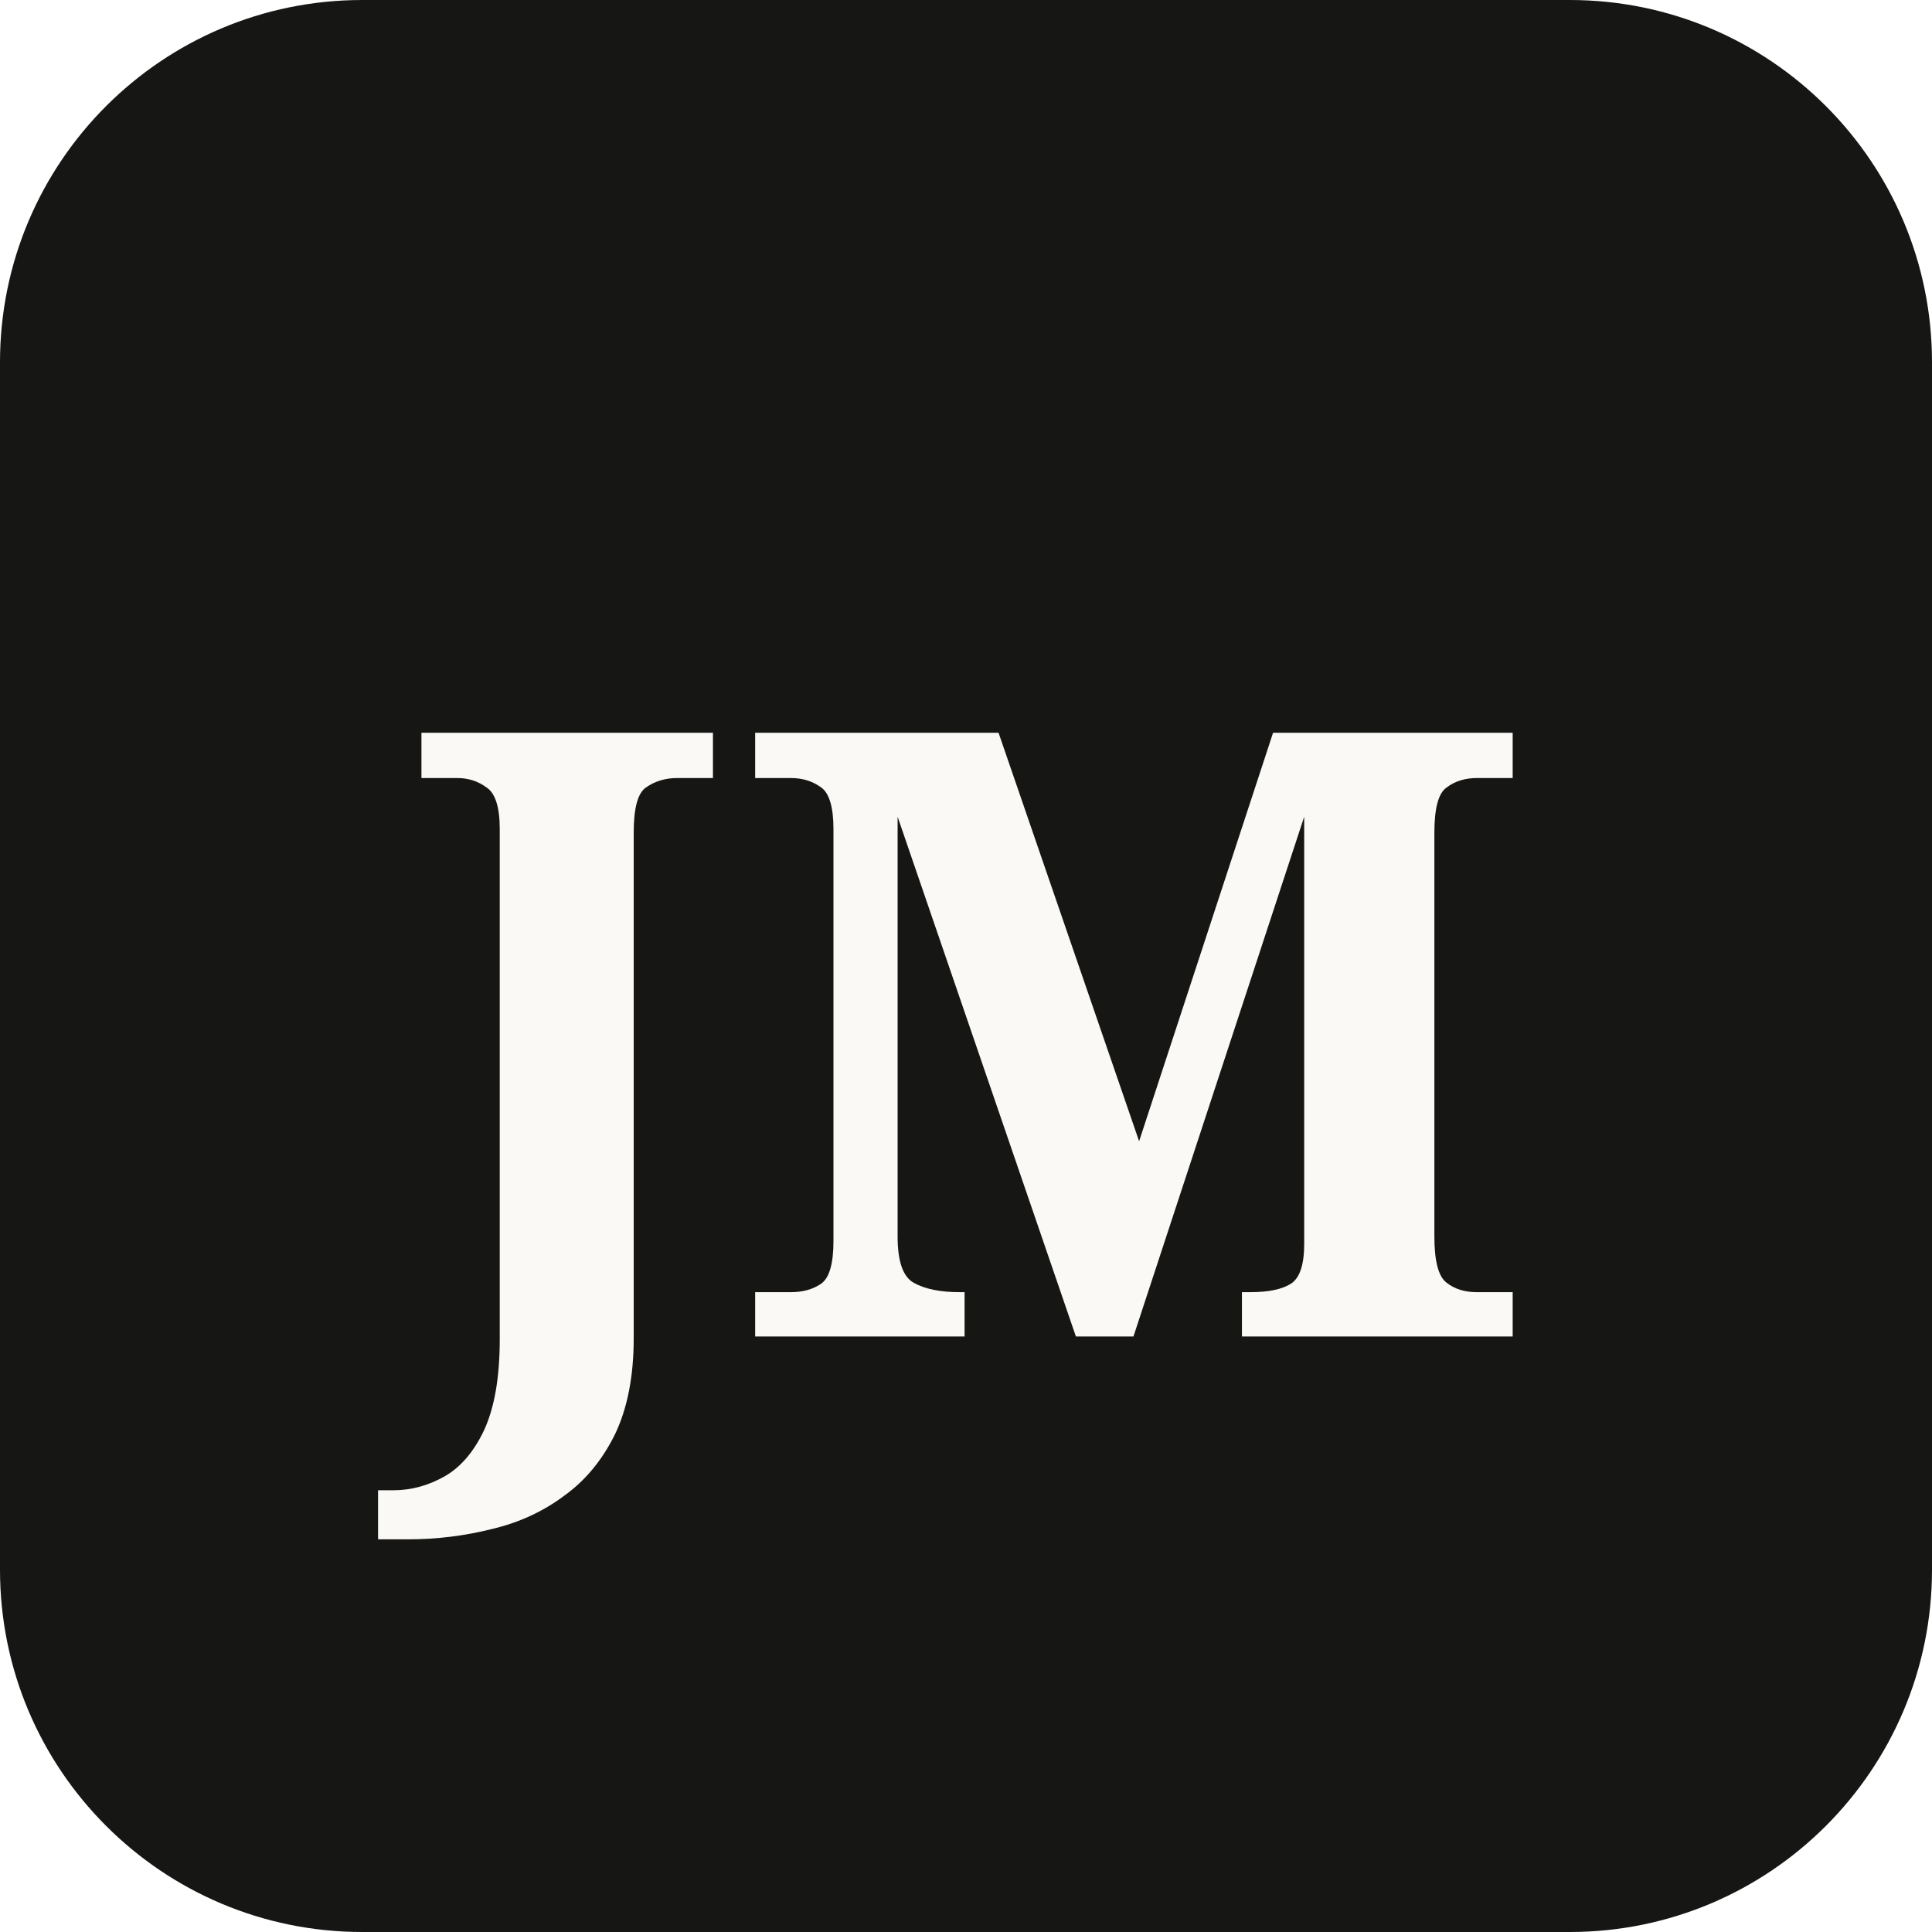
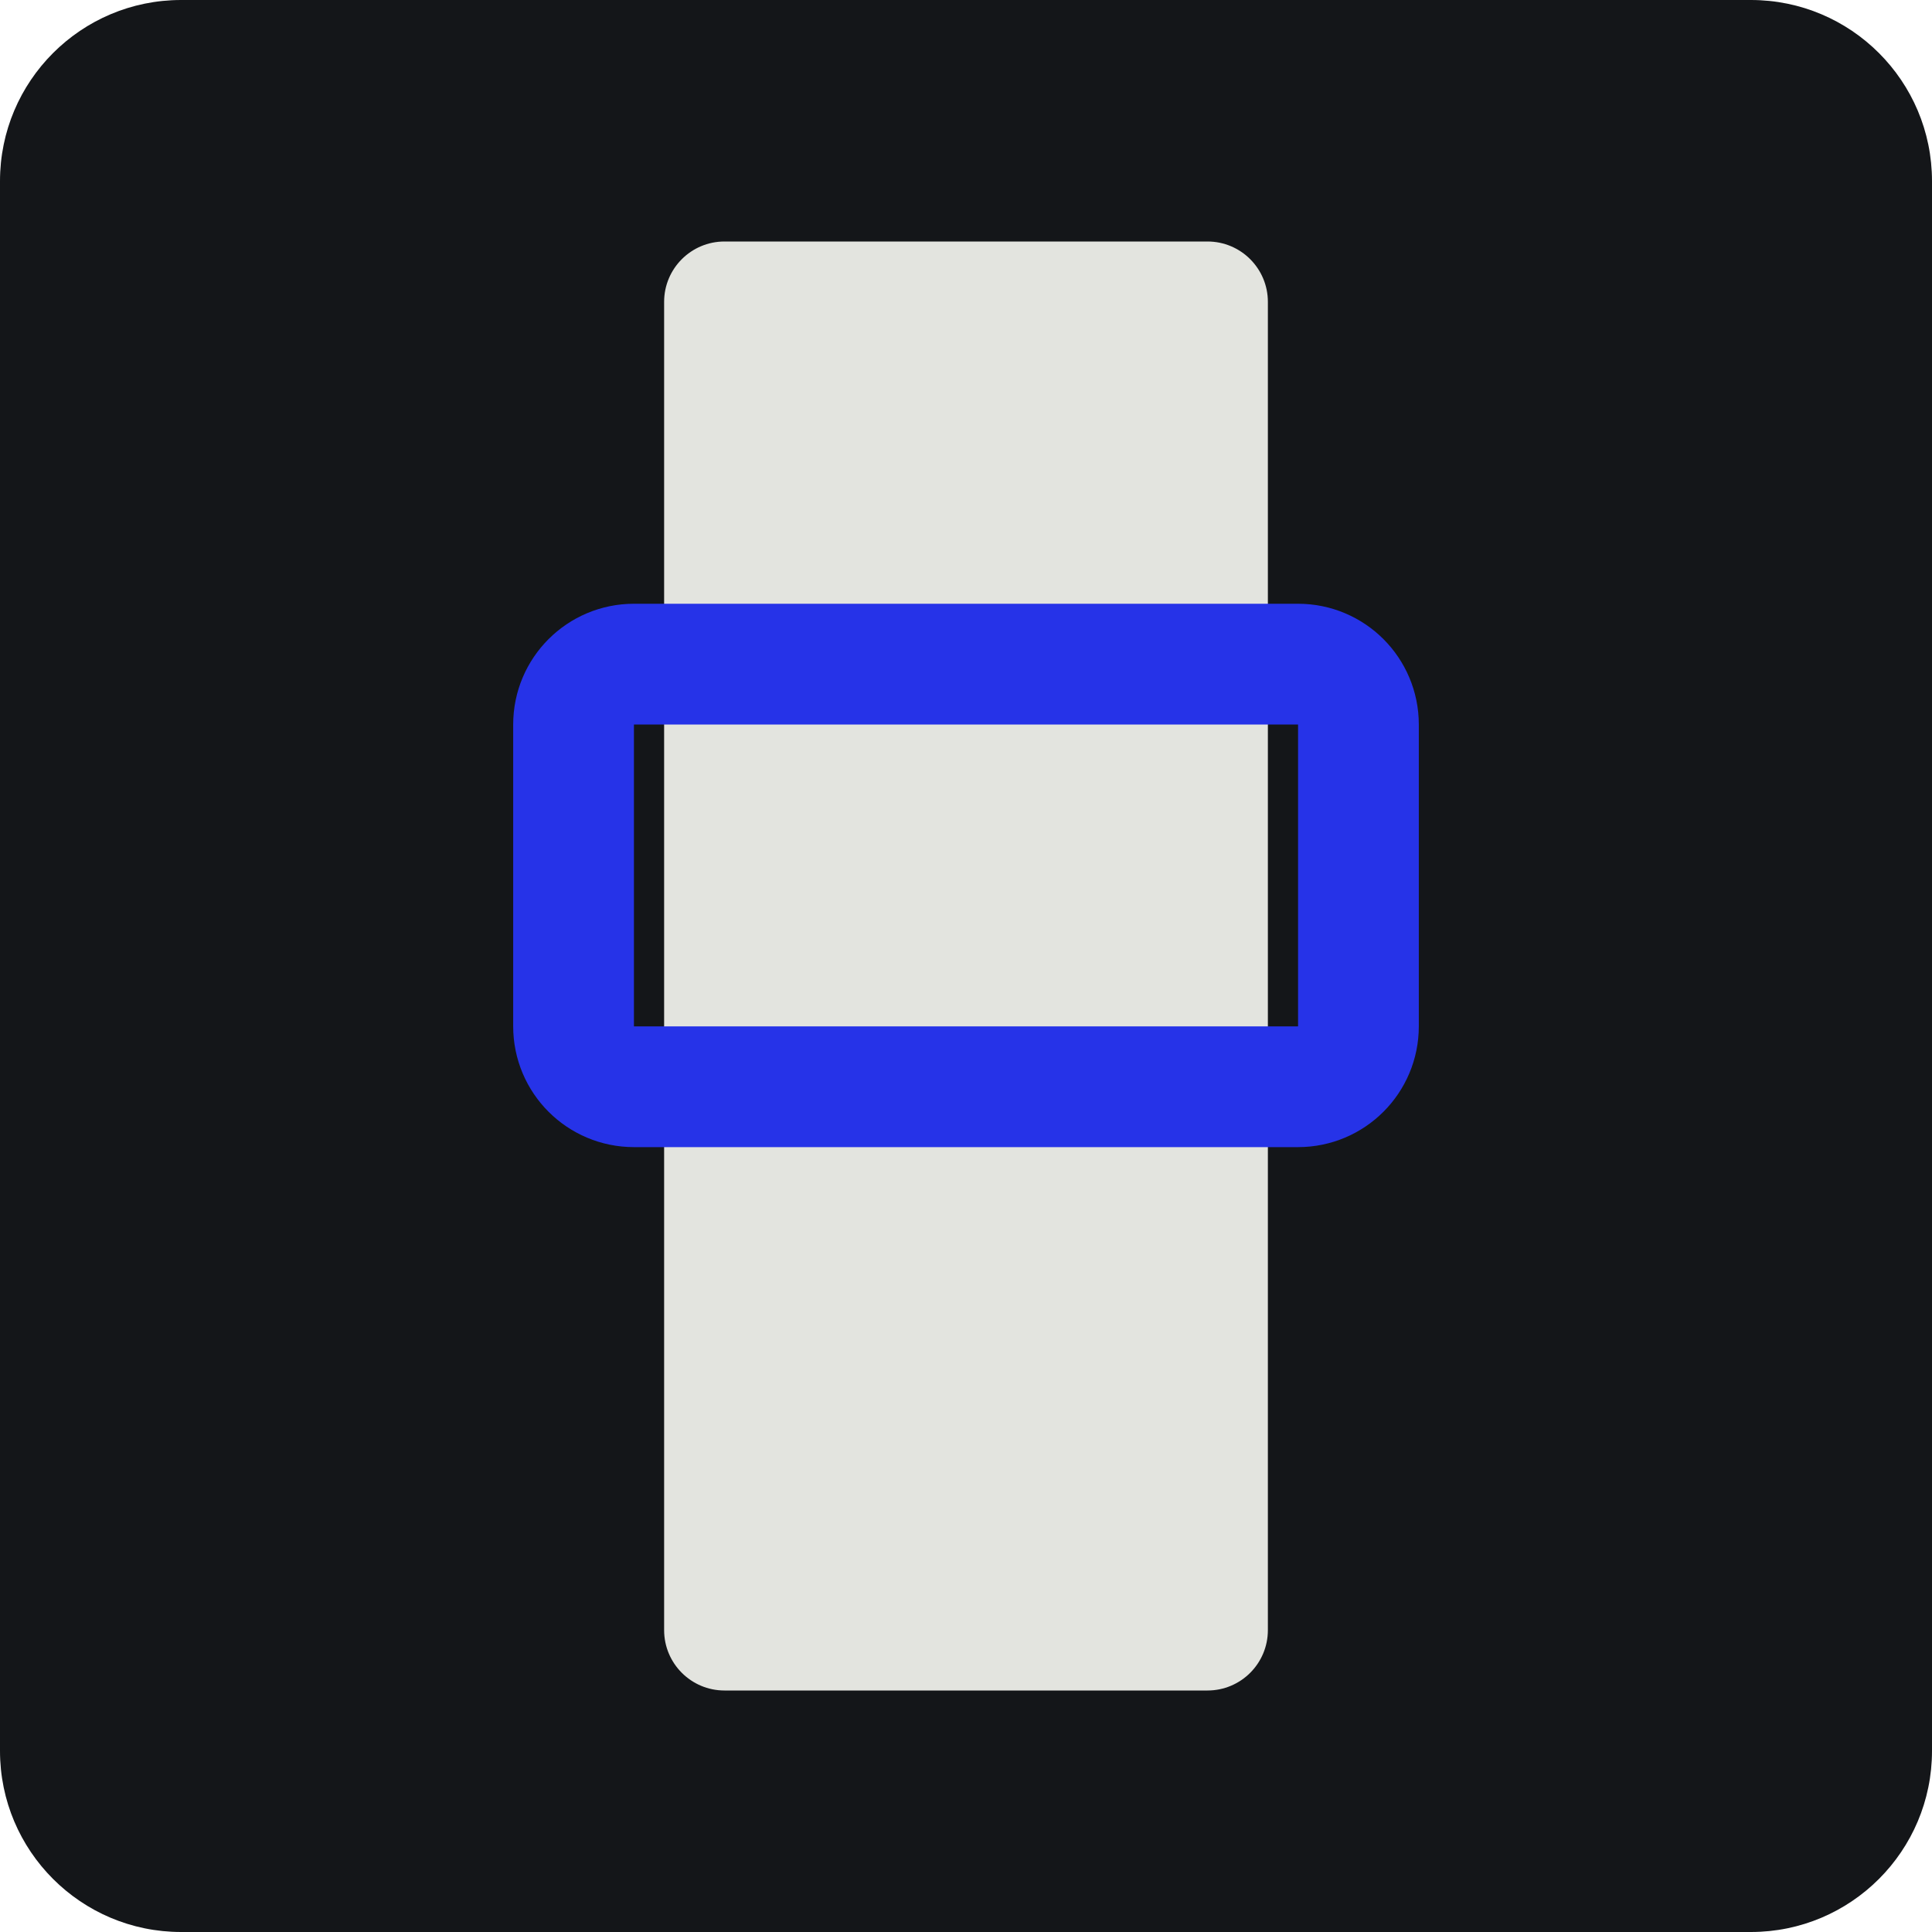
<svg xmlns="http://www.w3.org/2000/svg" viewBox="0 0 32 32" width="32" height="32">
-   <rect width="32" height="32" rx="6" fill="#161614" />
-   <text x="50%" y="54%" dominant-baseline="middle" text-anchor="middle" fill="#fbf9f5" font-family="Georgia, serif" font-weight="bold" font-size="14">JM</text>
+   <rect width="32" height="32" rx="3" fill="#141619" />
+   <rect x="11" y="4" width="10" height="24" rx="1" fill="#e3e4df" />
+   <rect x="9.5" y="11" width="13" height="7" rx="1" fill="none" stroke="#2633e8" stroke-width="2" />
</svg>
